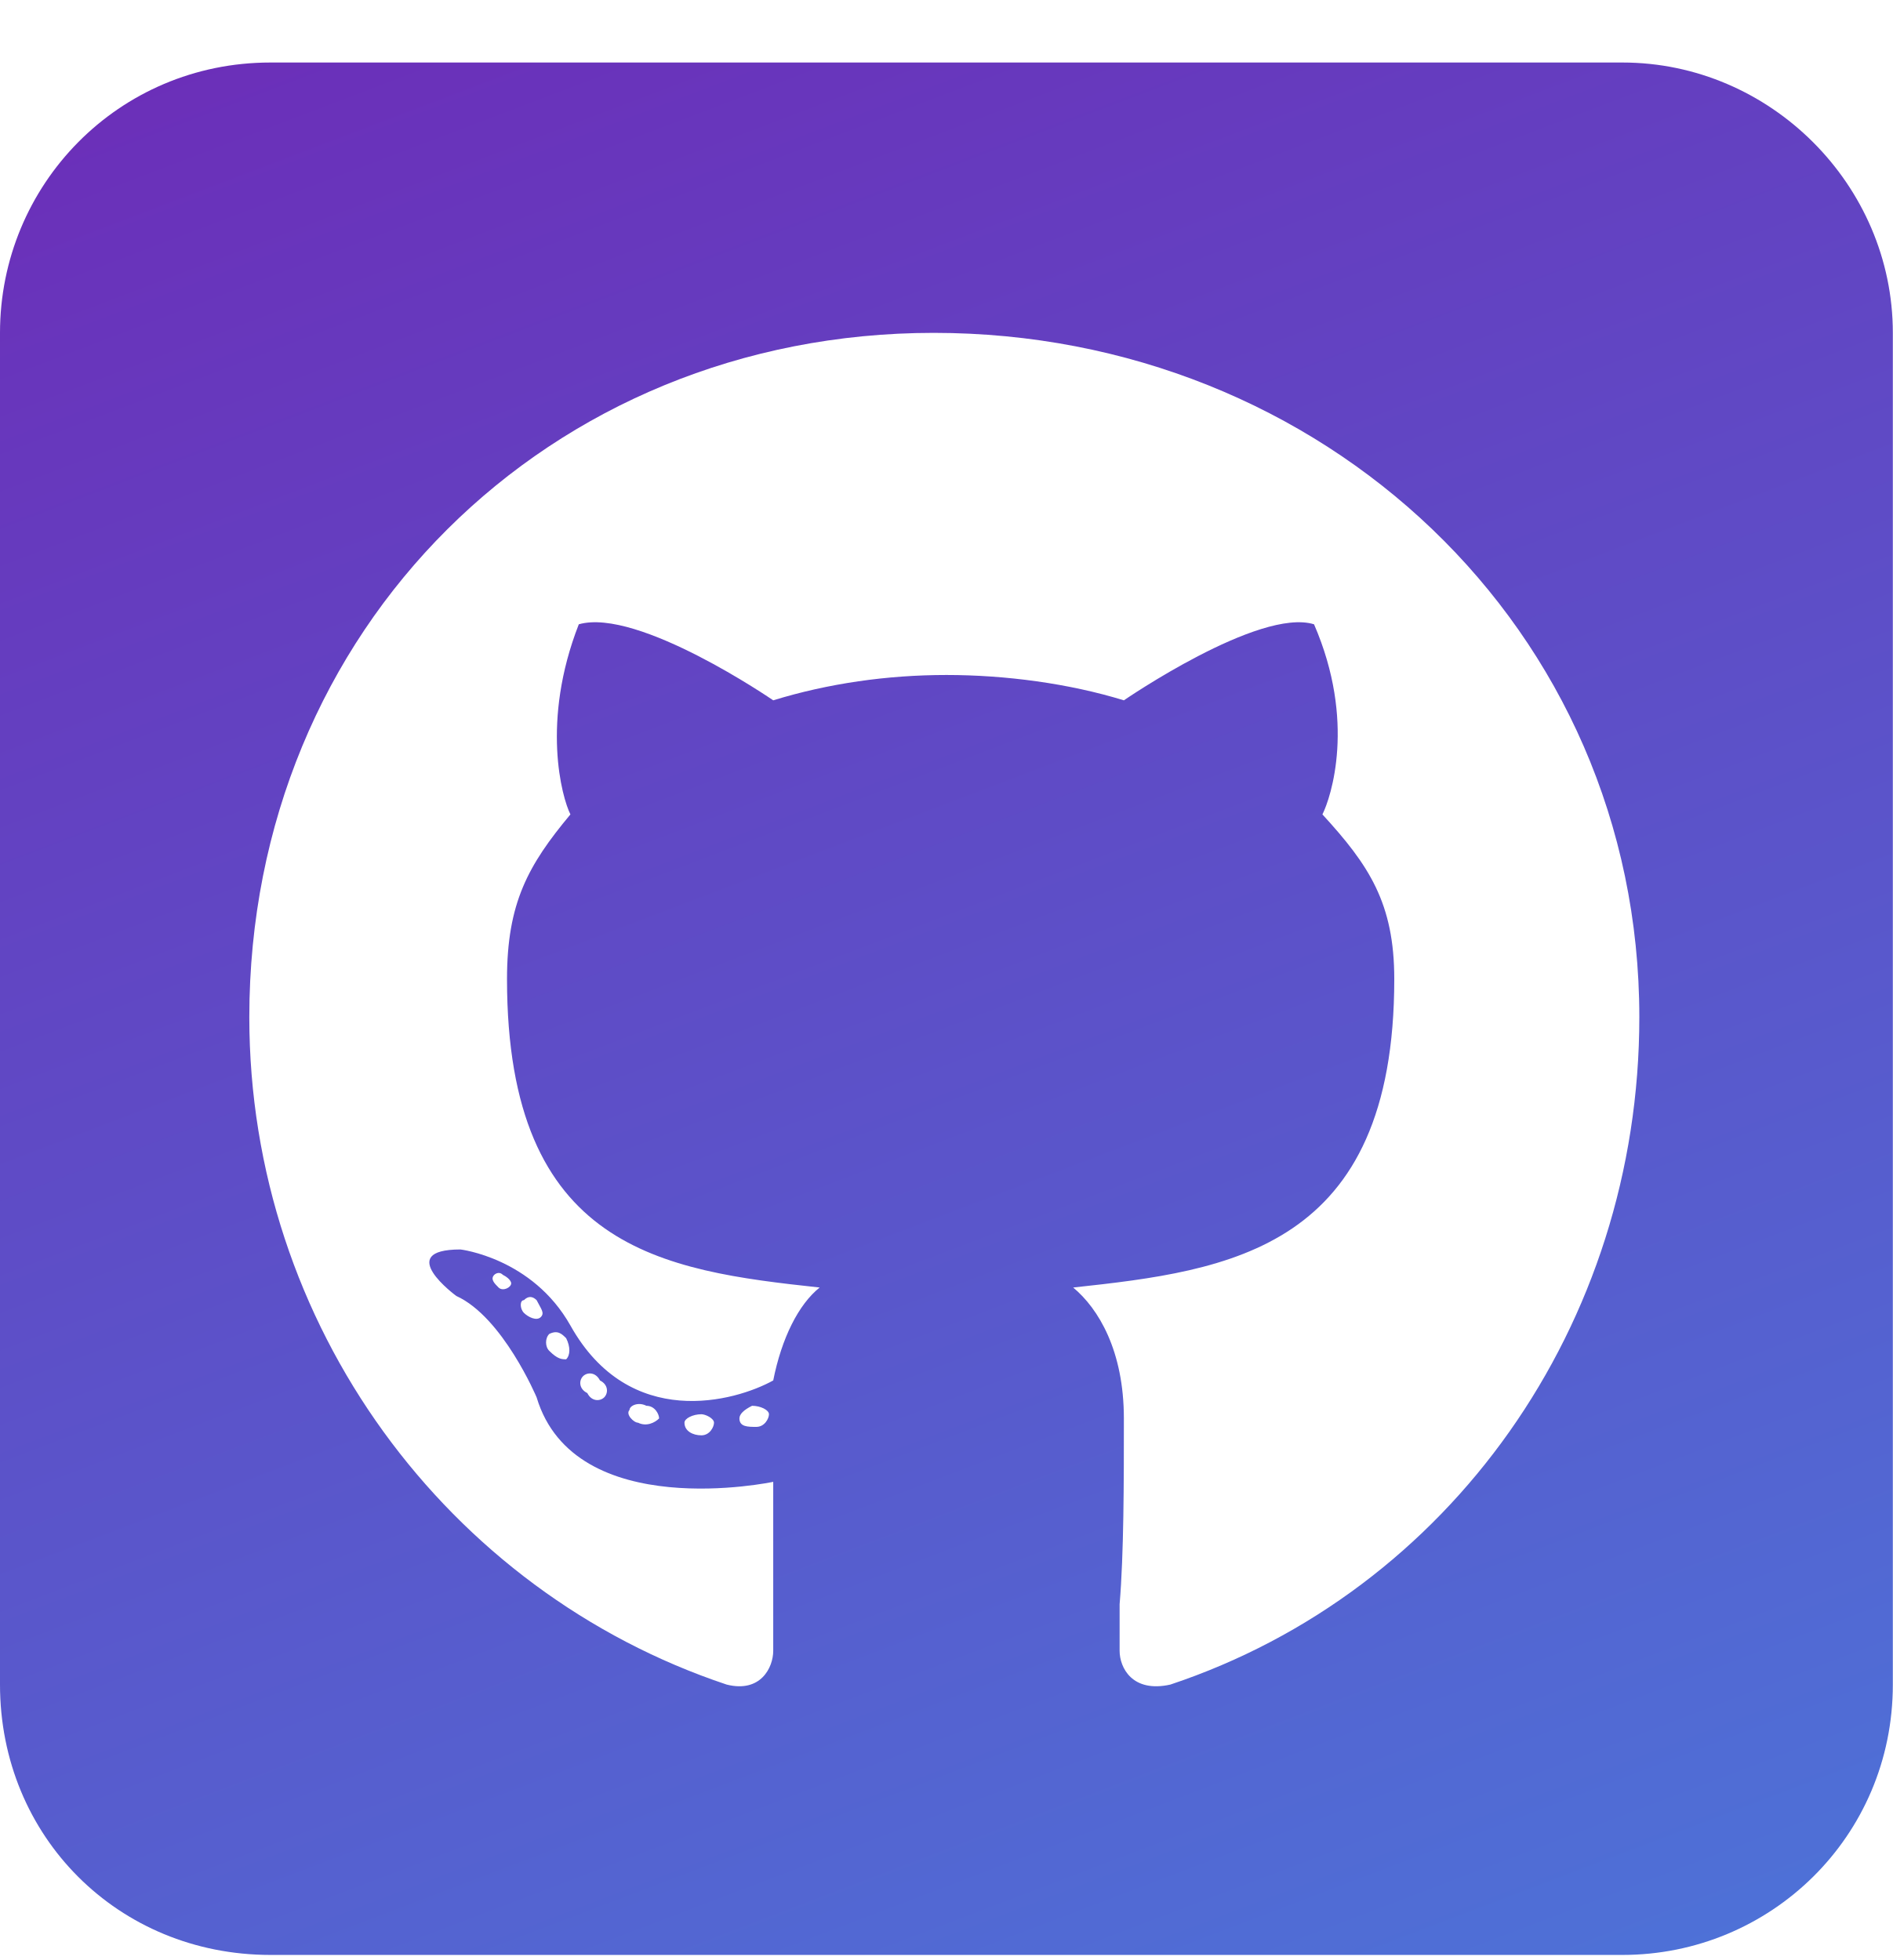
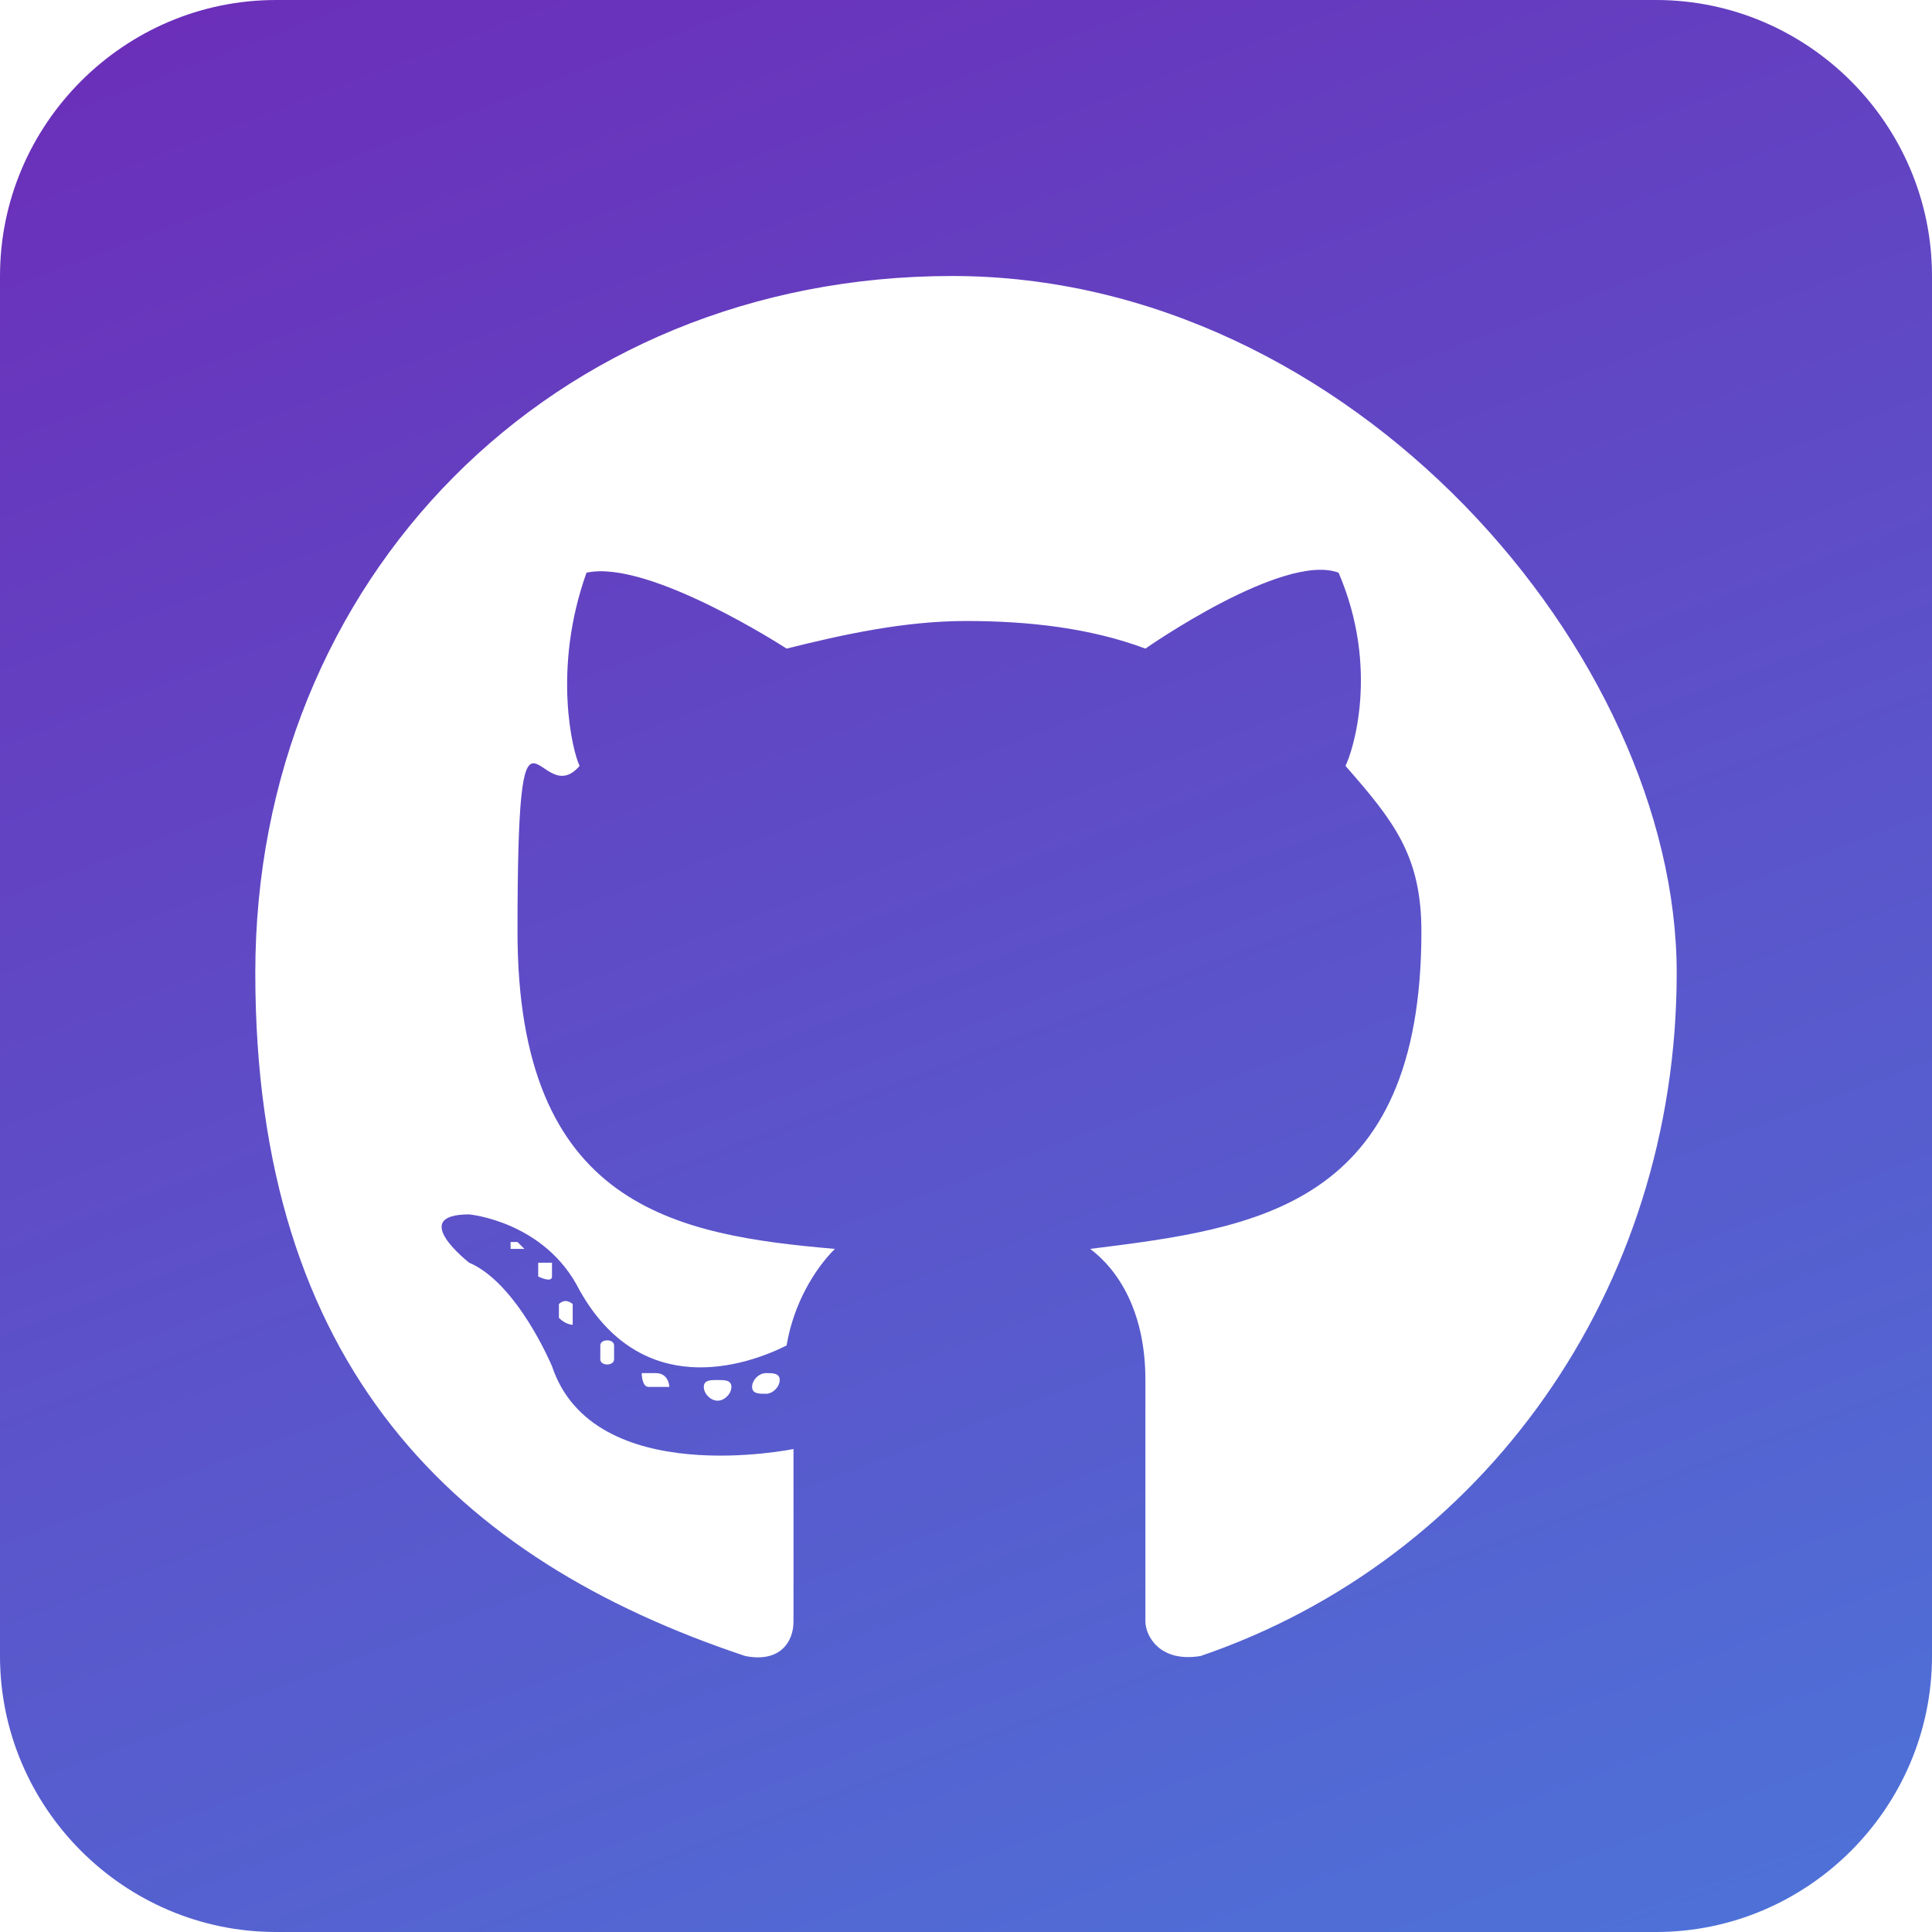
- <svg xmlns="http://www.w3.org/2000/svg" width="28" height="29" viewBox="0 0 28 29" fill="none">
-   <path d="M28 4.925V24.925C28 27.175 26.188 28.925 24 28.925H4C1.75 28.925 0 27.175 0 24.925V4.925C0 2.737 1.75 0.925 4 0.925H24C26.188 0.925 28 2.737 28 4.925ZM16.562 24.425C16.562 24.675 16.75 25.05 17.312 24.925C21.438 23.55 24.25 19.612 24.25 15.05C24.25 9.3 19.562 4.925 13.812 4.925C8.125 4.925 3.688 9.3 3.688 15.05C3.688 19.612 6.625 23.55 10.75 24.925C11.25 25.05 11.438 24.675 11.438 24.425C11.438 24.362 11.438 24.112 11.438 23.8C11.438 23.237 11.438 22.487 11.438 21.925C11.438 21.925 8.5 22.55 7.938 20.675C7.938 20.675 7.438 19.487 6.75 19.175C6.75 19.175 5.812 18.487 6.812 18.487C6.812 18.487 7.875 18.612 8.438 19.612C9.312 21.175 10.875 20.737 11.438 20.425C11.562 19.8 11.812 19.3 12.125 19.05C9.812 18.8 7.5 18.487 7.5 14.487C7.5 13.362 7.812 12.8 8.438 12.05C8.312 11.8 8 10.675 8.562 9.237C9.438 8.987 11.438 10.362 11.438 10.362C12.25 10.112 13.125 9.987 14 9.987C14.875 9.987 15.812 10.112 16.625 10.362C16.625 10.362 18.625 8.987 19.438 9.237C20.062 10.675 19.688 11.8 19.562 12.05C20.25 12.8 20.625 13.362 20.625 14.487C20.625 18.487 18.188 18.8 15.875 19.05C16.25 19.362 16.625 19.987 16.625 20.987C16.625 21.925 16.625 22.987 16.562 23.737C16.562 24.05 16.562 24.3 16.562 24.425ZM10.938 20.987C10.938 21.112 11.062 21.112 11.188 21.112C11.312 21.112 11.375 20.987 11.375 20.925C11.375 20.862 11.25 20.8 11.125 20.8C11 20.862 10.938 20.925 10.938 20.987ZM10.375 21.237C10.5 21.237 10.562 21.112 10.562 21.05C10.562 20.987 10.438 20.925 10.375 20.925C10.25 20.925 10.125 20.987 10.125 21.05C10.125 21.175 10.25 21.237 10.375 21.237ZM9.438 21.05C9.562 21.112 9.688 21.05 9.75 20.987C9.75 20.925 9.688 20.8 9.562 20.8C9.438 20.737 9.312 20.8 9.312 20.862C9.25 20.925 9.375 21.05 9.438 21.05ZM8.688 20.612C8.75 20.737 8.875 20.737 8.938 20.675C9 20.612 9 20.487 8.875 20.425C8.812 20.3 8.688 20.3 8.625 20.362C8.562 20.425 8.562 20.55 8.688 20.612ZM8.125 19.987C8.25 20.112 8.312 20.112 8.375 20.112C8.438 20.05 8.438 19.925 8.375 19.8C8.312 19.737 8.25 19.675 8.125 19.737C8.062 19.8 8.062 19.925 8.125 19.987ZM7.75 19.425C7.812 19.487 7.938 19.55 8 19.487C8.062 19.425 8 19.362 7.938 19.237C7.875 19.175 7.812 19.175 7.75 19.237C7.688 19.237 7.688 19.362 7.75 19.425ZM7.375 19.05C7.438 19.112 7.562 19.05 7.562 18.987C7.562 18.987 7.562 18.925 7.438 18.862C7.375 18.8 7.312 18.862 7.312 18.862C7.25 18.925 7.312 18.987 7.375 19.05Z" fill="url(#paint0_linear_295_390)" />
+ <svg xmlns="http://www.w3.org/2000/svg" id="Layer_1" version="1.1" viewBox="0 0 28 28">
  <defs>
-     <linearGradient id="paint0_linear_295_390" x1="0" y1="0.925" x2="12.868" y2="34.691" gradientUnits="userSpaceOnUse">
-       <stop stop-color="#6C2DB8" />
-       <stop offset="1" stop-color="#4D73D8" />
+     <style>
+       .st0 {
+         fill: url(#linear-gradient);
+       }
+     </style>
+     <linearGradient id="linear-gradient" x1="7.6" y1="31" x2="20.4" y2="-2.7" gradientTransform="translate(0 28.2) scale(1 -1)" gradientUnits="userSpaceOnUse">
+       <stop offset="0" stop-color="#6c2db8" />
+       <stop offset="1" stop-color="#4d73d8" />
    </linearGradient>
  </defs>
+   <path class="st0" d="M28,4v20c0,2.2-1.8,4-4,4H4c-2.2,0-4-1.8-4-4V4C0,1.8,1.8,0,4,0h20c2.2,0,4,1.8,4,4ZM16.6,23.5c0,.2.2.6.8.5,4.1-1.4,6.9-5.3,6.9-9.9S19.6,4,13.8,4,3.7,8.4,3.7,14.1s2.9,8.5,7.1,9.9c.5.1.7-.2.7-.5v-2.5s-2.9.6-3.5-1.2c0,0-.5-1.2-1.2-1.5,0,0-.9-.7,0-.7,0,0,1.1.1,1.6,1.1.9,1.6,2.4,1.1,3,.8.1-.6.4-1.1.7-1.4-2.3-.2-4.6-.6-4.6-4.6s.3-1.7.9-2.4c-.1-.2-.4-1.4.1-2.8.9-.2,2.9,1.1,2.9,1.1.8-.2,1.7-.4,2.6-.4s1.8.1,2.6.4c0,0,2-1.4,2.8-1.1.6,1.4.2,2.6.1,2.8.7.8,1.1,1.3,1.1,2.4,0,4-2.4,4.3-4.8,4.6.4.3.8.9.8,1.9s0,2,0,2.8v.7ZM10.9,20.1c0,.1.1.1.2.1s.2-.1.2-.2-.1-.1-.2-.1c-.1,0-.2.1-.2.2ZM10.4,20.3c.1,0,.2-.1.2-.2s-.1-.1-.2-.1c-.1,0-.2,0-.2.1,0,.1.1.2.2.2ZM9.4,20.1c.1,0,.2,0,.3,0,0,0,0-.2-.2-.2-.1,0-.2,0-.2,0,0,0,0,.2.1.2ZM8.7,19.7c0,.1.2.1.2,0s0-.2,0-.2c0-.1-.2-.1-.2,0s0,.2,0,.2ZM8.1,19.1c.1.1.2.1.2.1,0,0,0-.2,0-.3,0,0-.1-.1-.2,0,0,0,0,.2,0,.2ZM7.8,18.5c0,0,.2.1.2,0s0-.1,0-.2c0,0-.1,0-.2,0,0,0,0,.1,0,.2ZM7.4,18.1c0,0,.2,0,.2,0,0,0,0,0-.1-.1,0,0-.1,0-.1,0,0,0,0,.1,0,.2Z" />
</svg>
